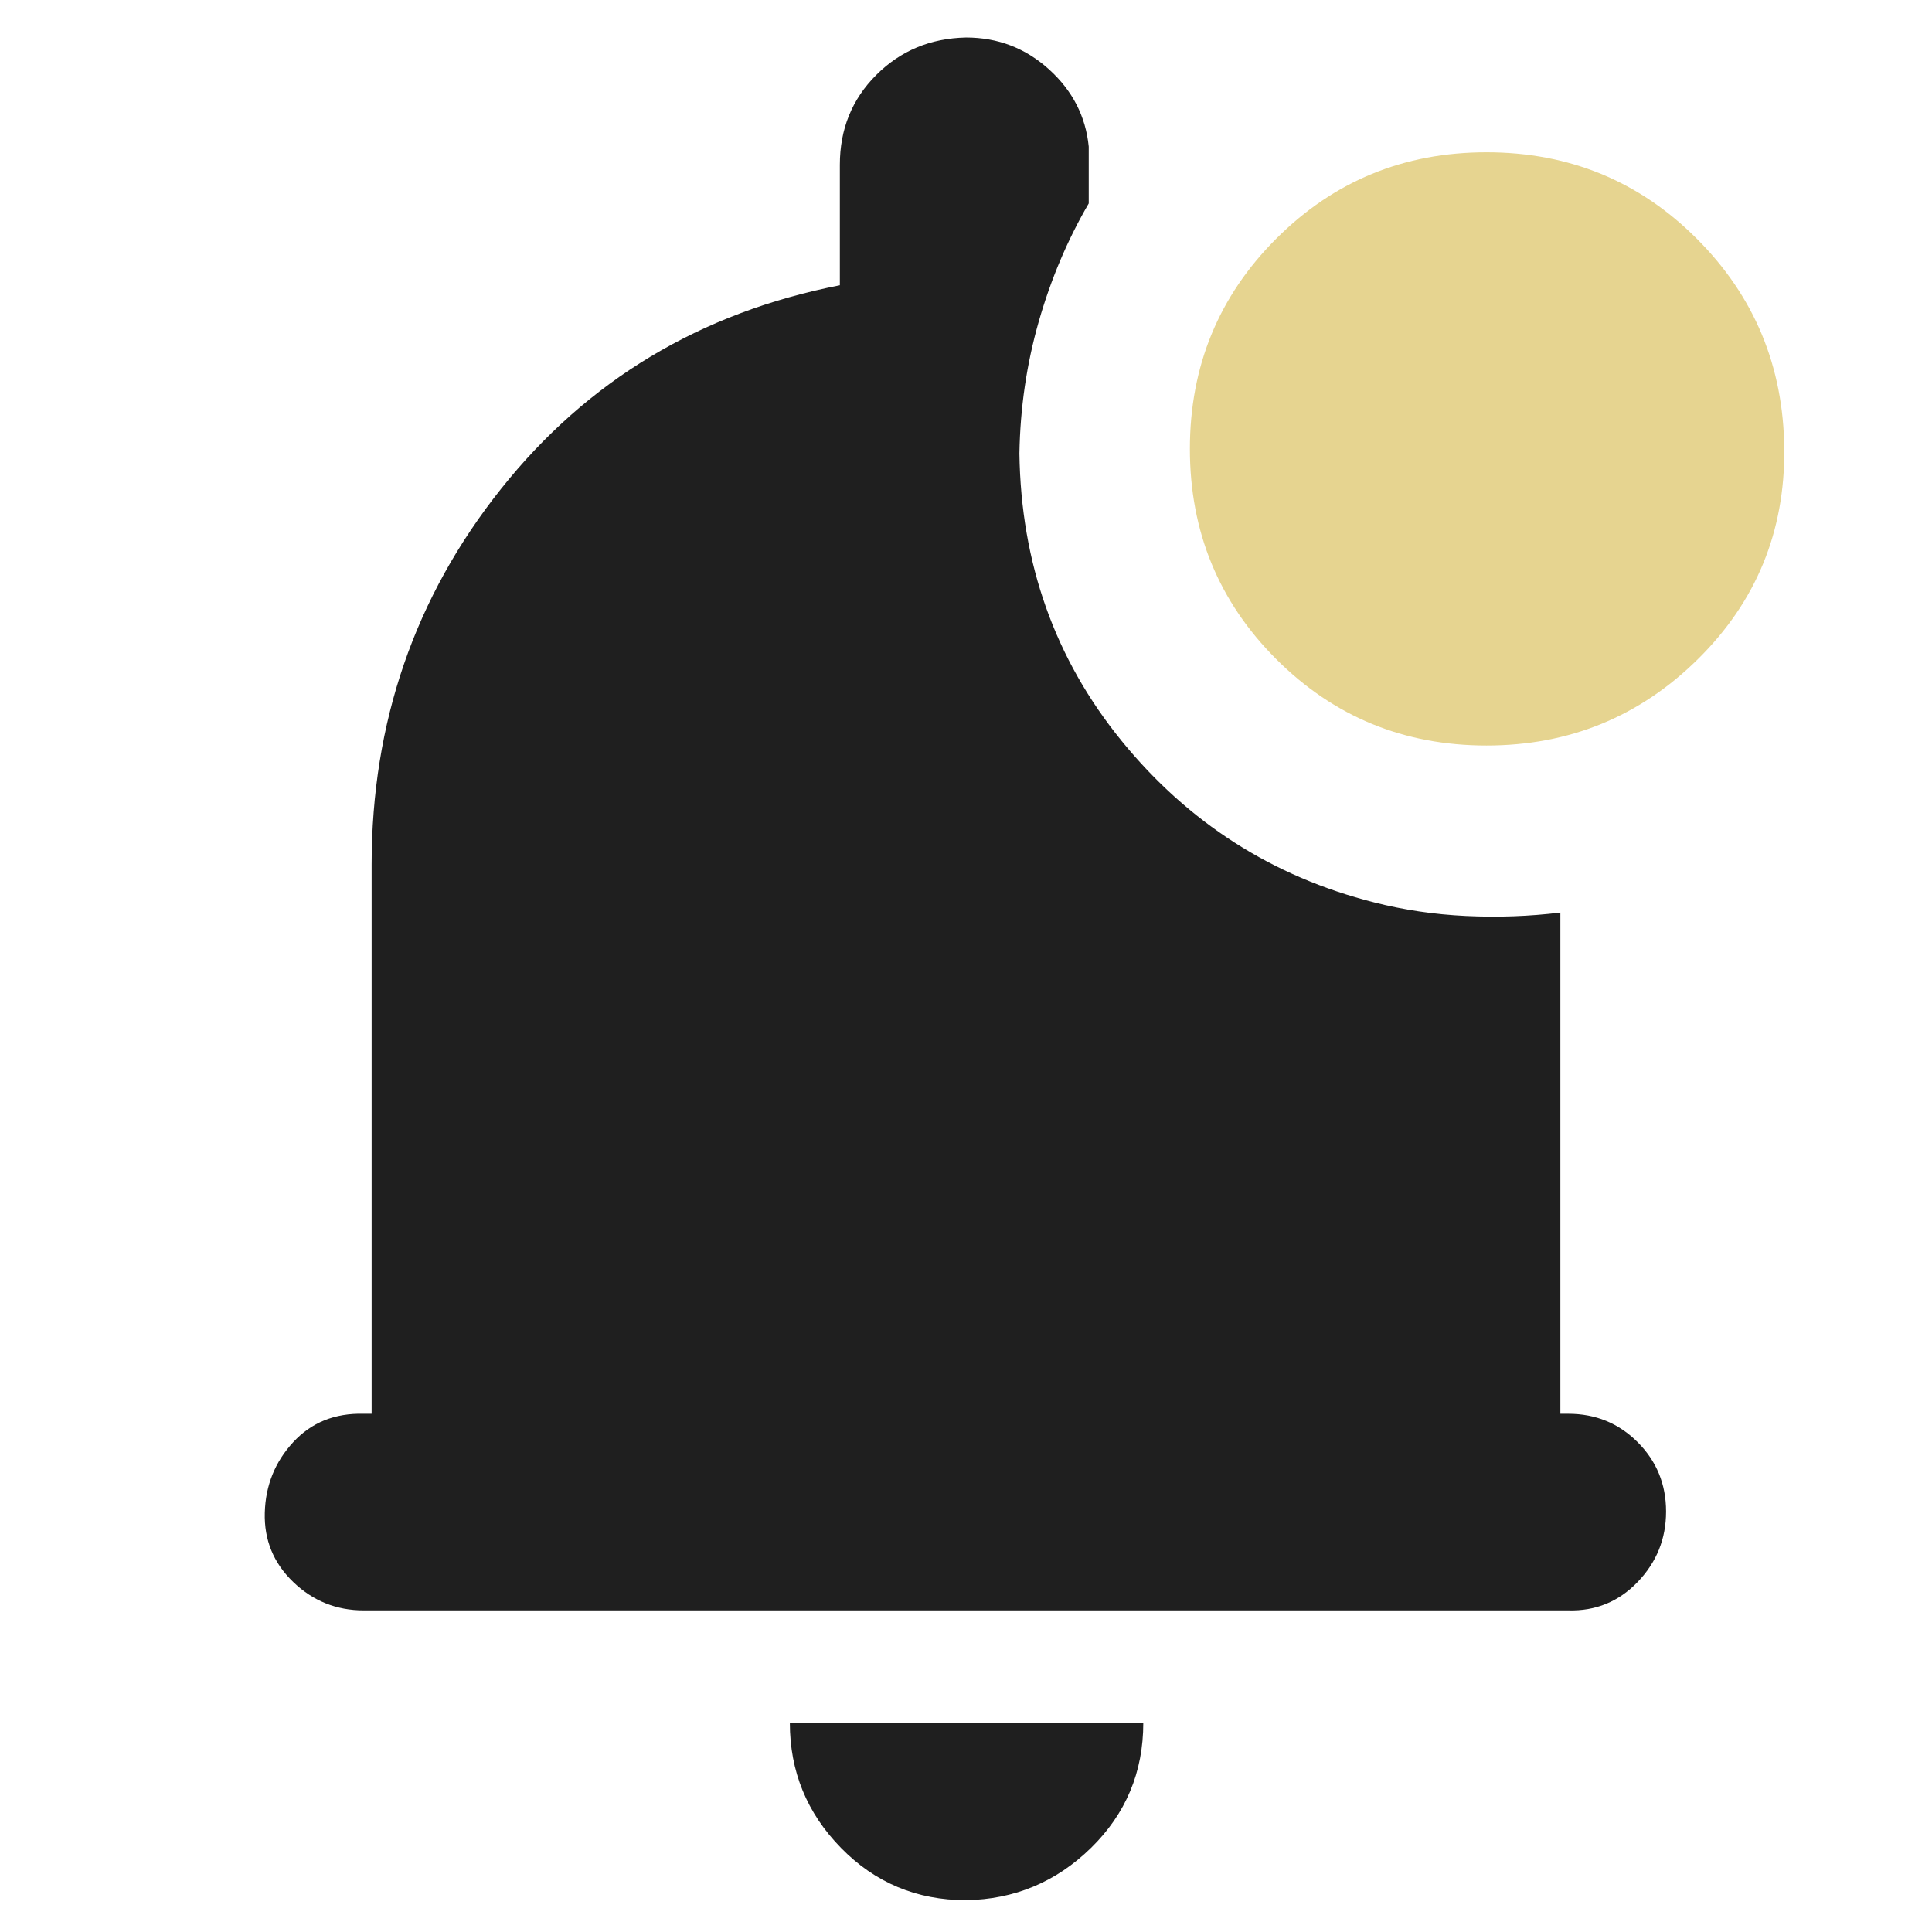
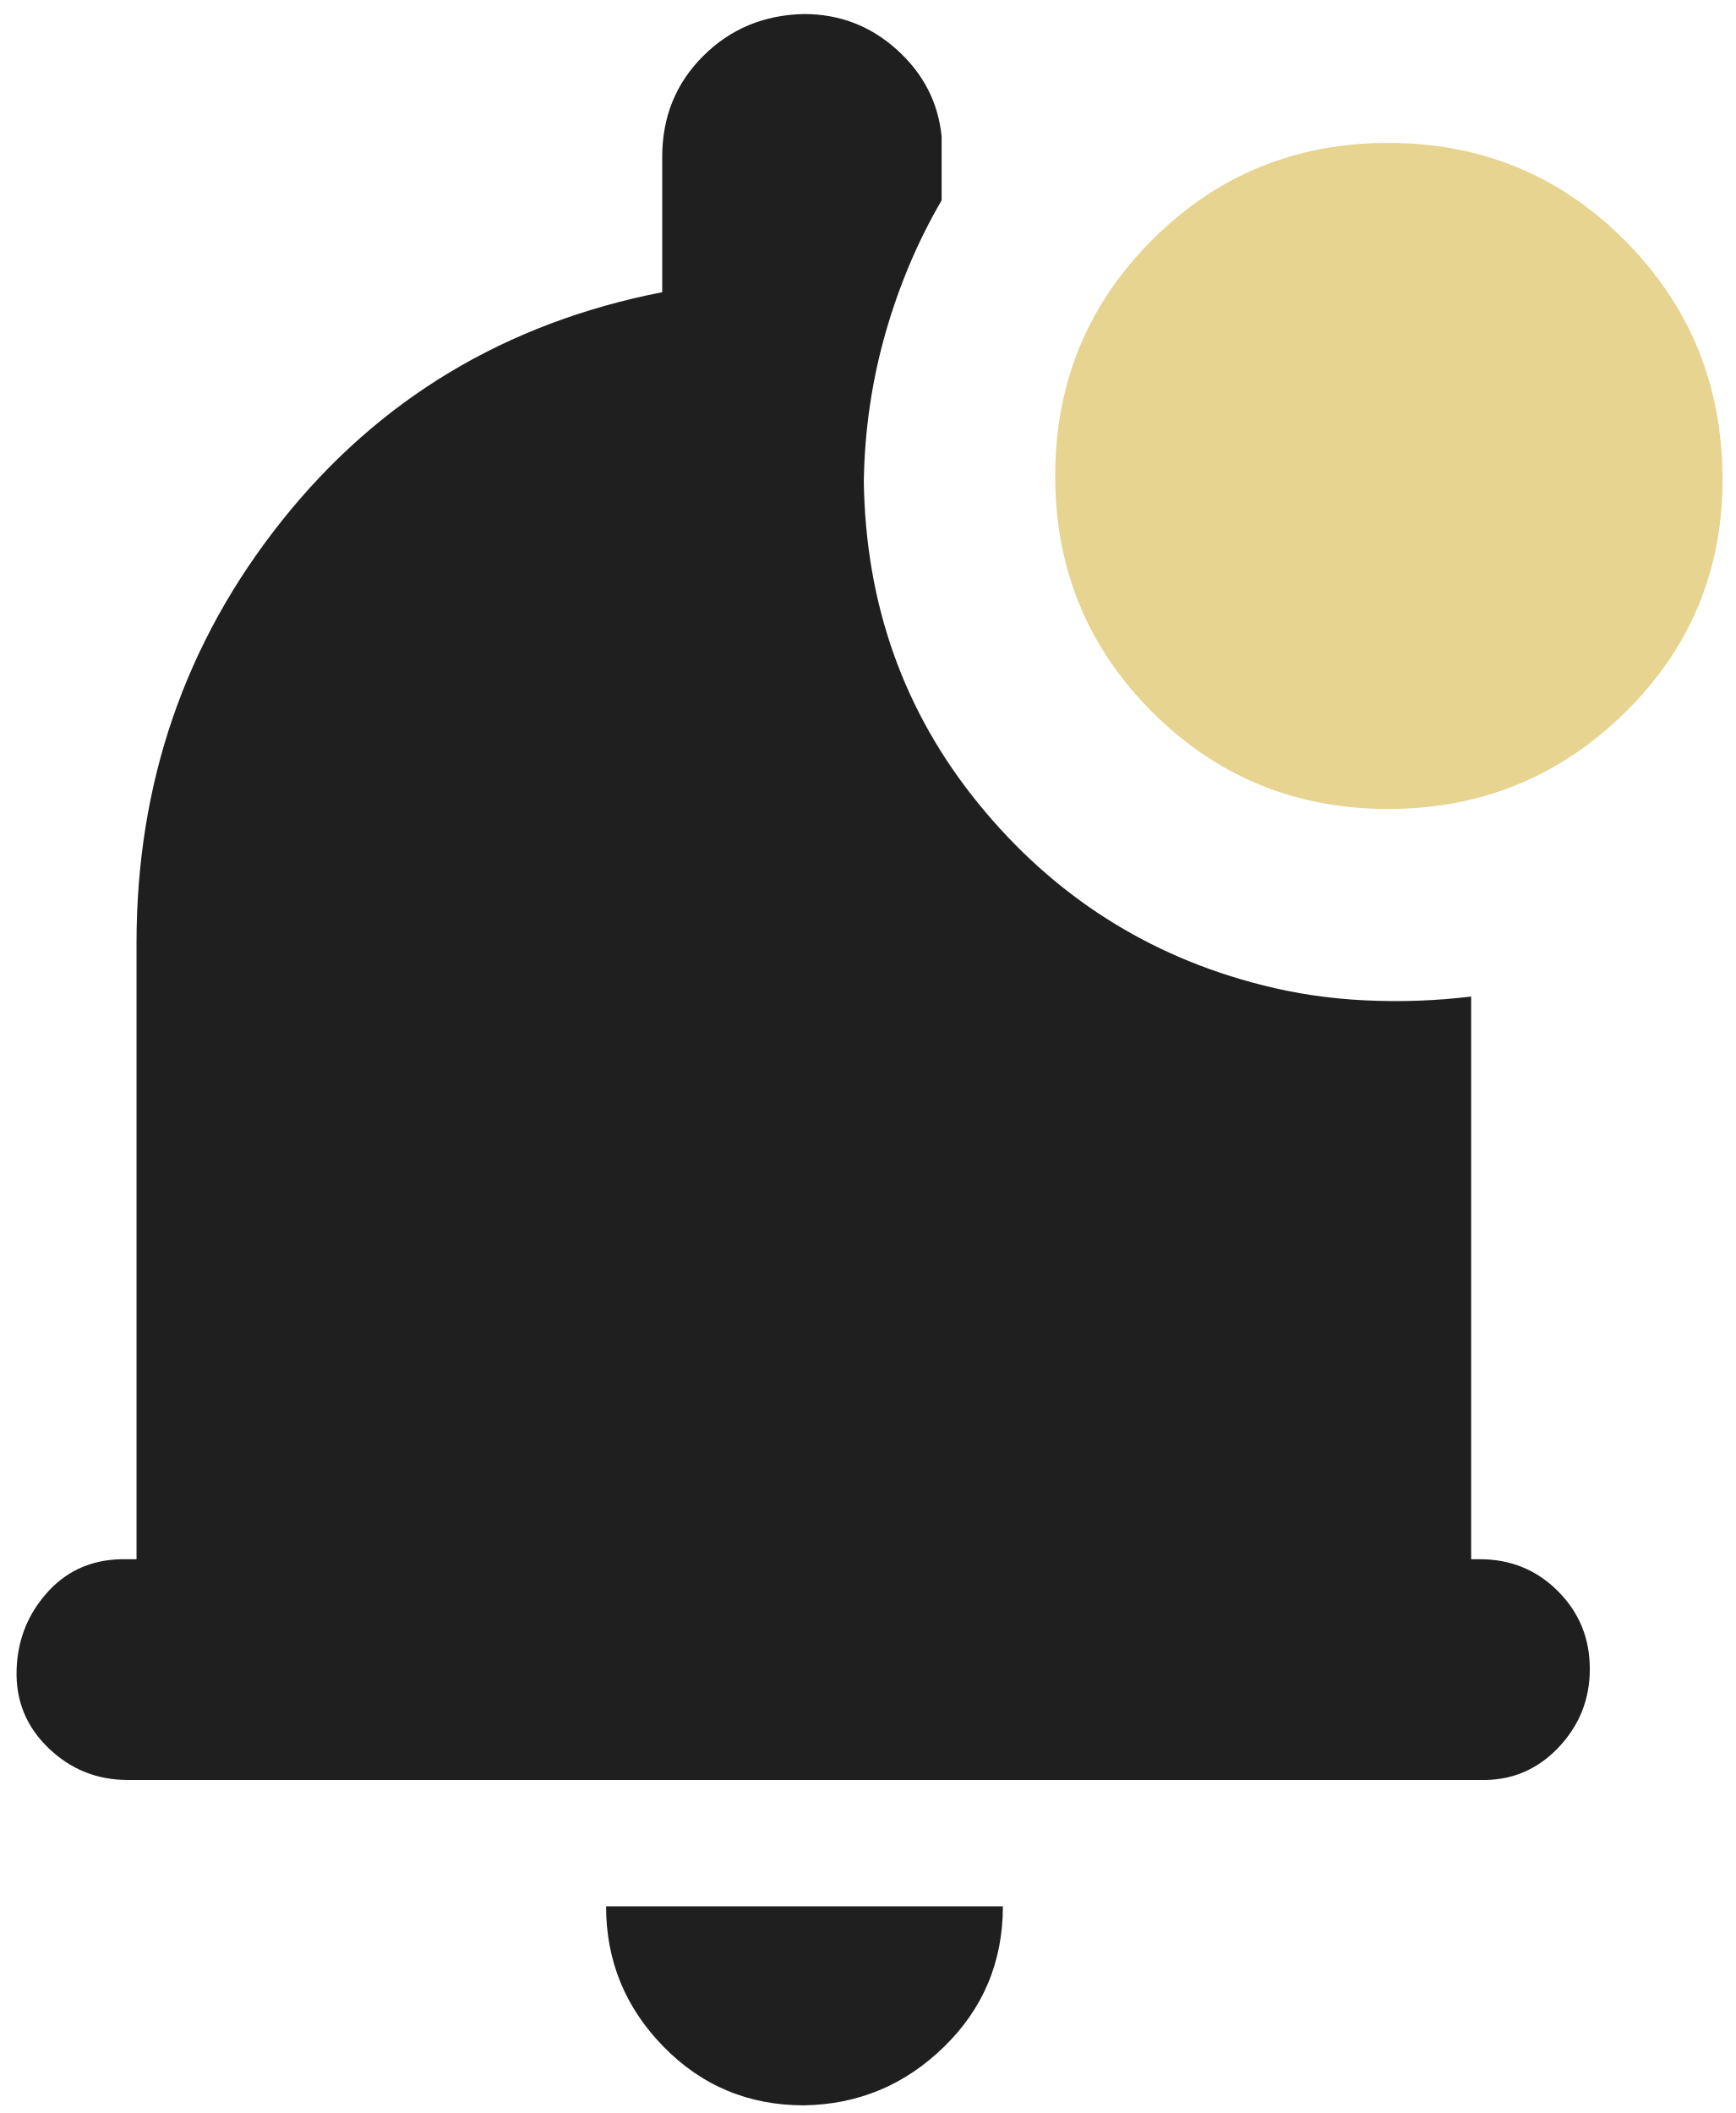
- <svg xmlns="http://www.w3.org/2000/svg" viewBox="1.5 1.5 17.0 17.0" width="17.0" height="17.0" fill="#1f1f1f">
+ <svg xmlns="http://www.w3.org/2000/svg" viewBox="3.70 1.72 13.60 16.56" width="13.6" height="16.56" fill="#1f1f1f">
  <path d="M12.73,7.3q-0.76-0.76-0.76-1.85t0.76-1.85t1.85-0.76t1.85,0.76T17.2,5.45T16.44,7.3T14.58,8.06T12.73,7.3Z" style="fill:#e6d490;fill-opacity:1" />
  <path d="M10,18.22q-0.65,0-1.1-0.46t-0.45-1.1h3.11q0,0.65-0.46,1.1T10,18.22ZM4.7,15.67q-0.36,0-0.62-0.25T3.83,14.81t0.25-0.62T4.7,13.94H4.77V9.11q0-1.88 1.14-3.31T8.89,4.01V2.95q0-0.47 0.32-0.79T10,1.83q0.42,0 0.73,0.28t0.35,0.68v0.5Q10.8,3.77 10.64,4.33T10.47,5.49q0.02,1.45 0.9,2.53t2.22,1.42q0.39,0.1 0.81,0.12t0.83-0.03v4.41H15.3q0.36,0 0.61,0.25t0.25,0.61t-0.25,0.62t-0.61,0.25H4.7Z" />
</svg>
